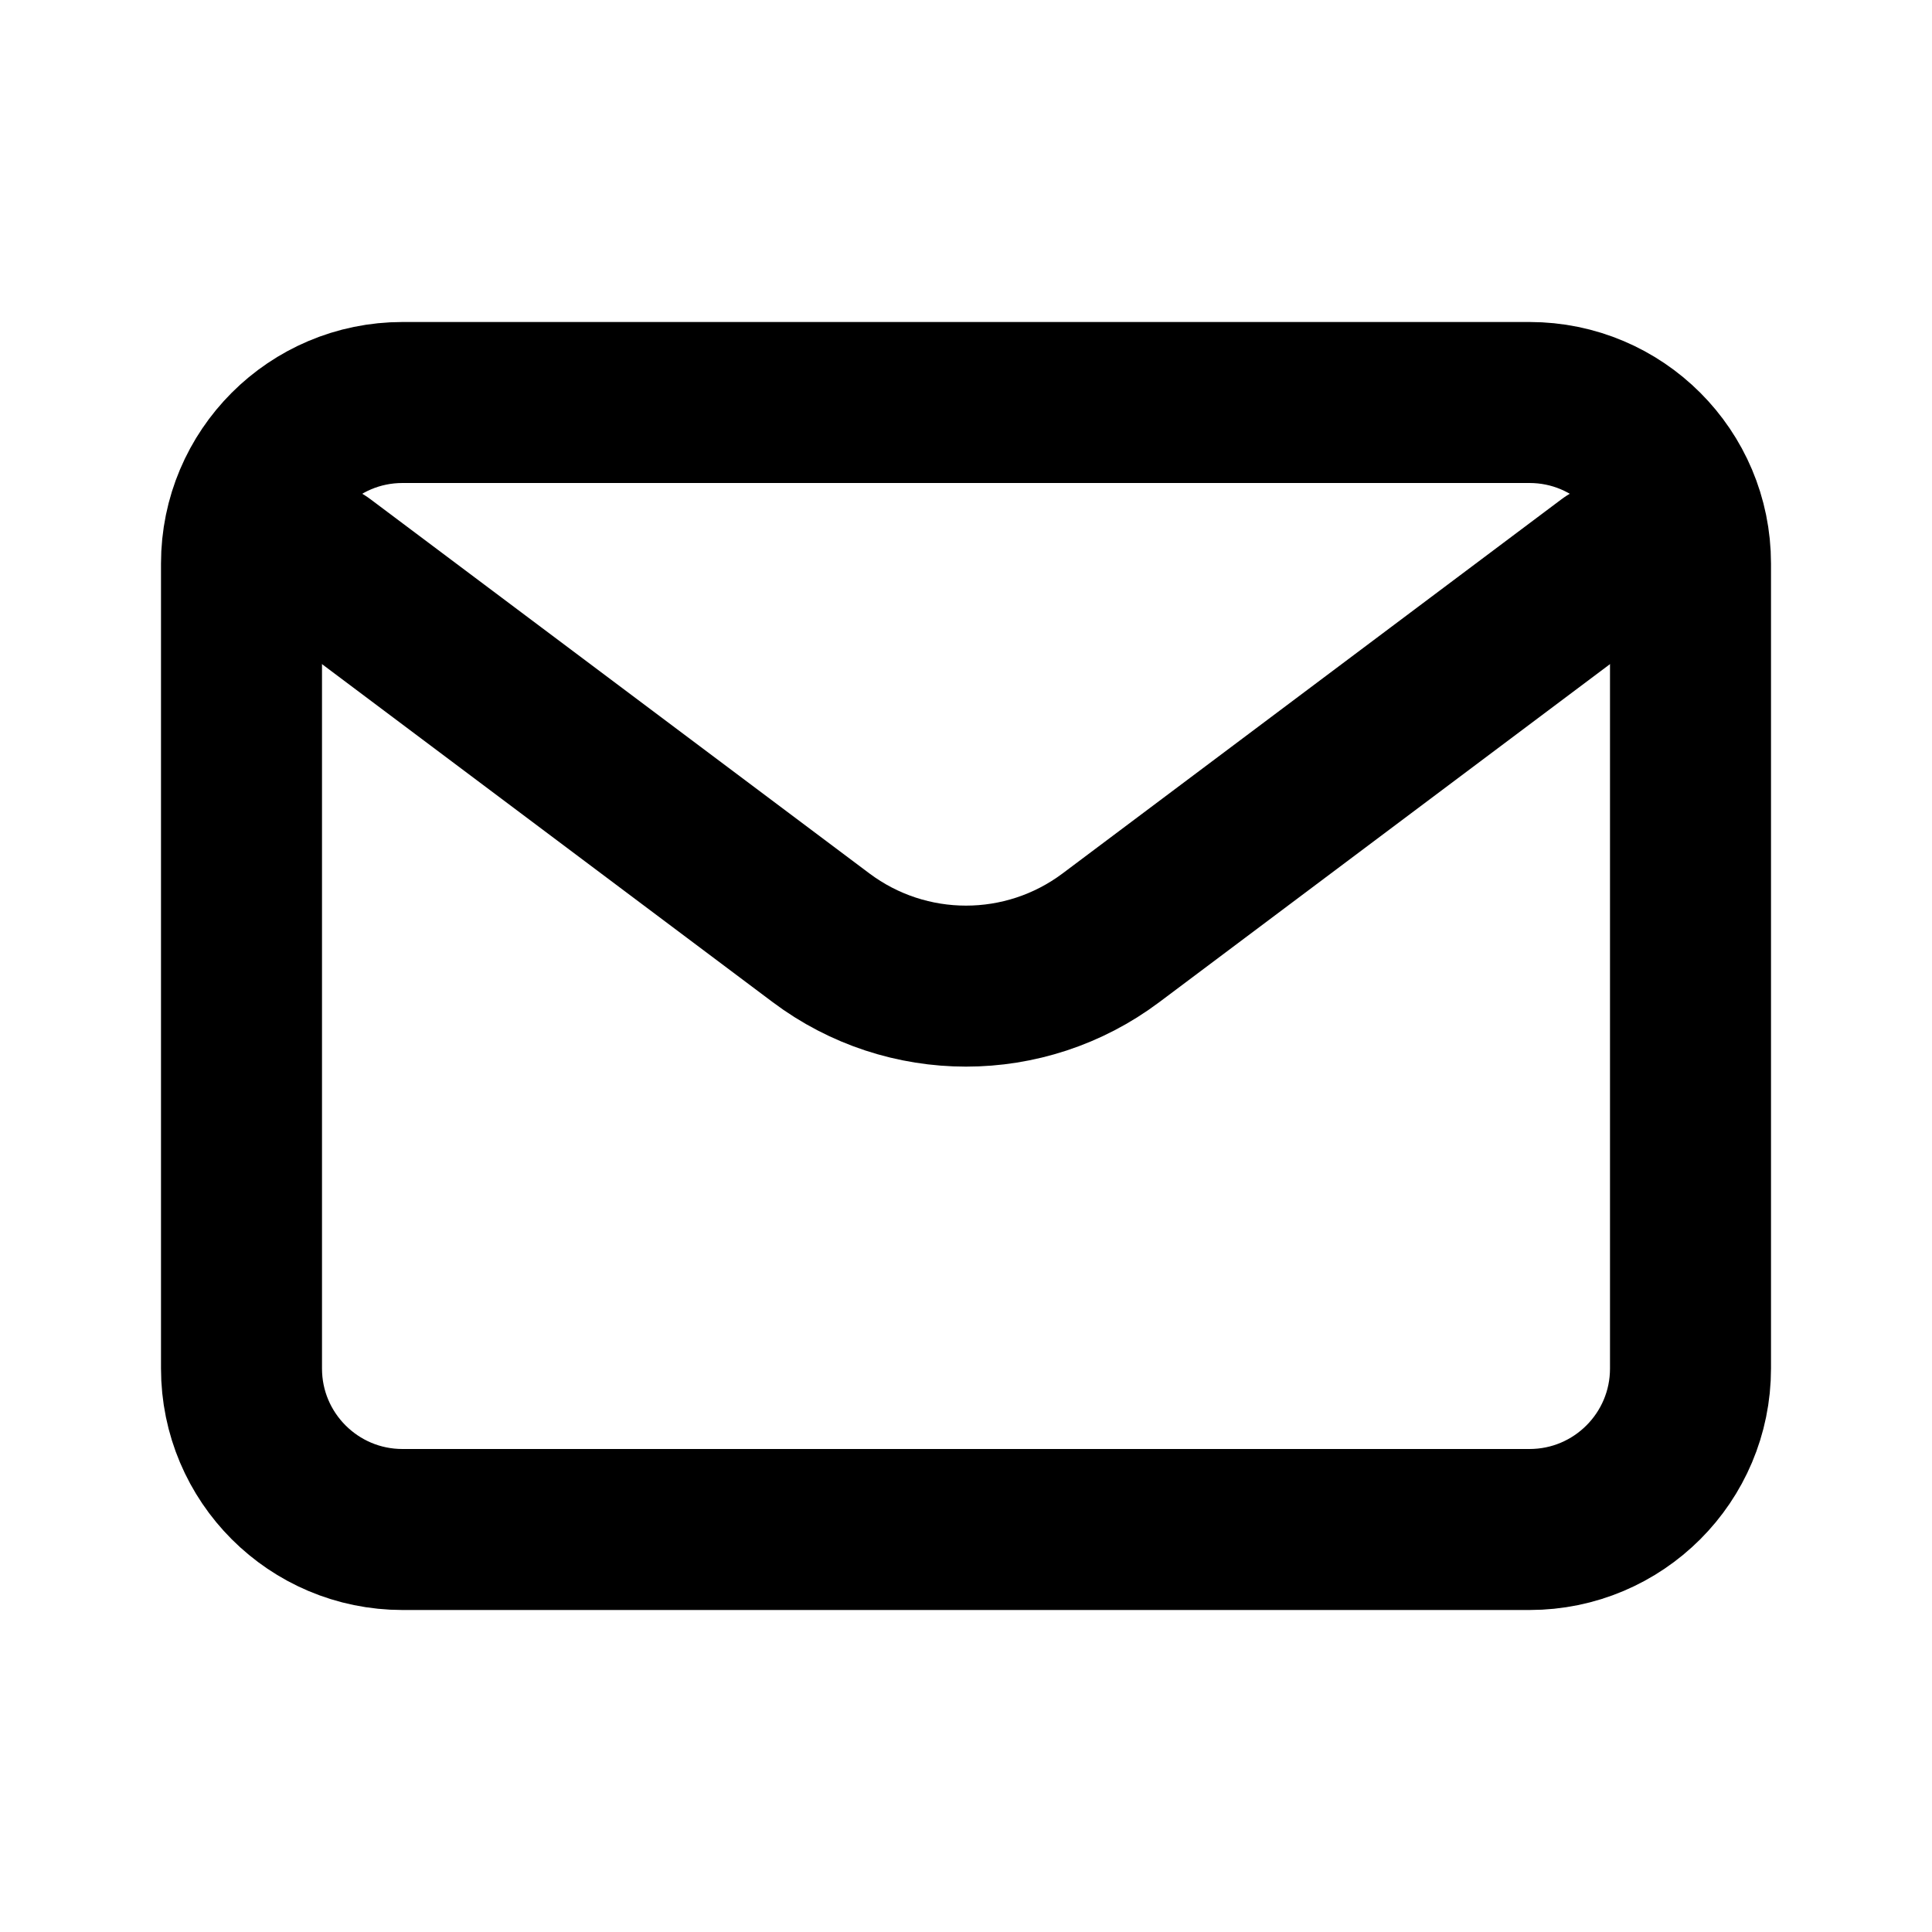
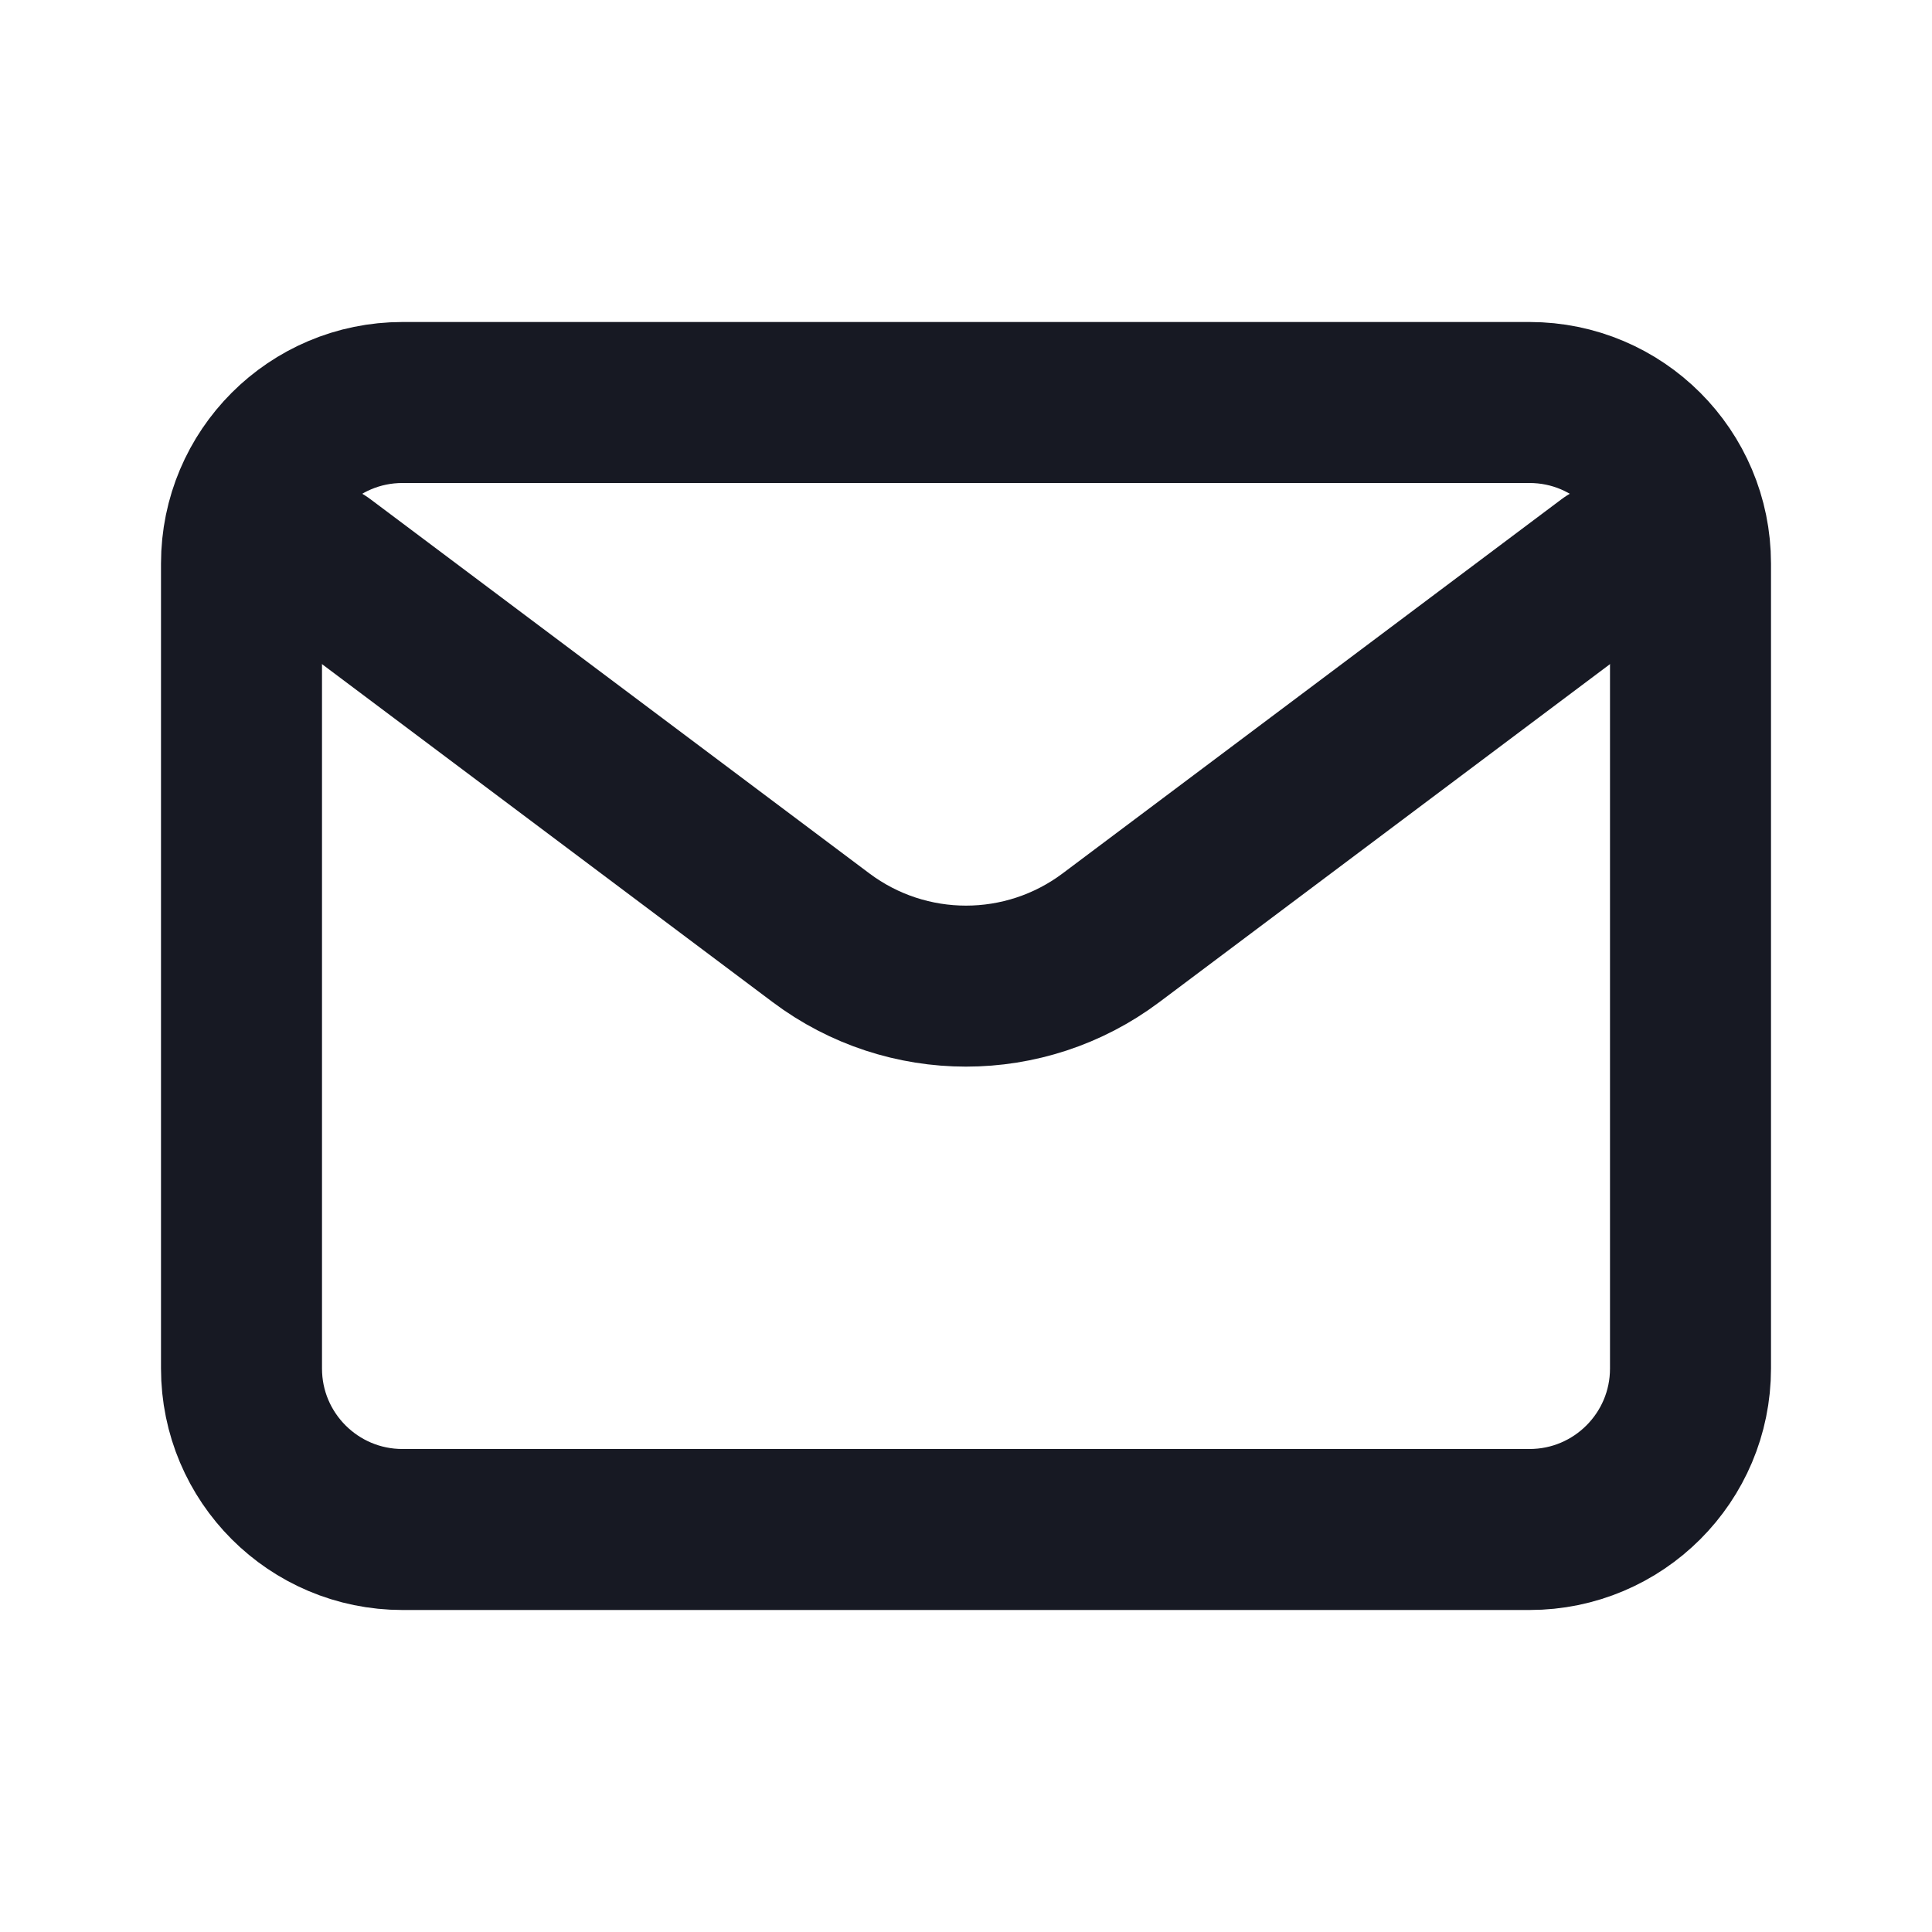
<svg xmlns="http://www.w3.org/2000/svg" width="800px" height="800px" viewBox="0 0 24 24" fill="none">
-   <path d="M4 7L10.2 11.65C11.267 12.45 12.733 12.45 13.8 11.65L20 7" stroke="#000000" stroke-width="2" stroke-linecap="round" stroke-linejoin="round" />
-   <rect x="3" y="5" width="18" height="14" rx="2" stroke="#000000" stroke-width="2" stroke-linecap="round" />
+   <path d="M4 7L10.2 11.65C11.267 12.45 12.733 12.45 13.8 11.65L20 7" stroke="#171923" stroke-width="2" stroke-linecap="round" stroke-linejoin="round" />
+   <rect x="3" y="5" width="18" height="14" rx="2" stroke="#171923" stroke-width="2" stroke-linecap="round" />
</svg>
